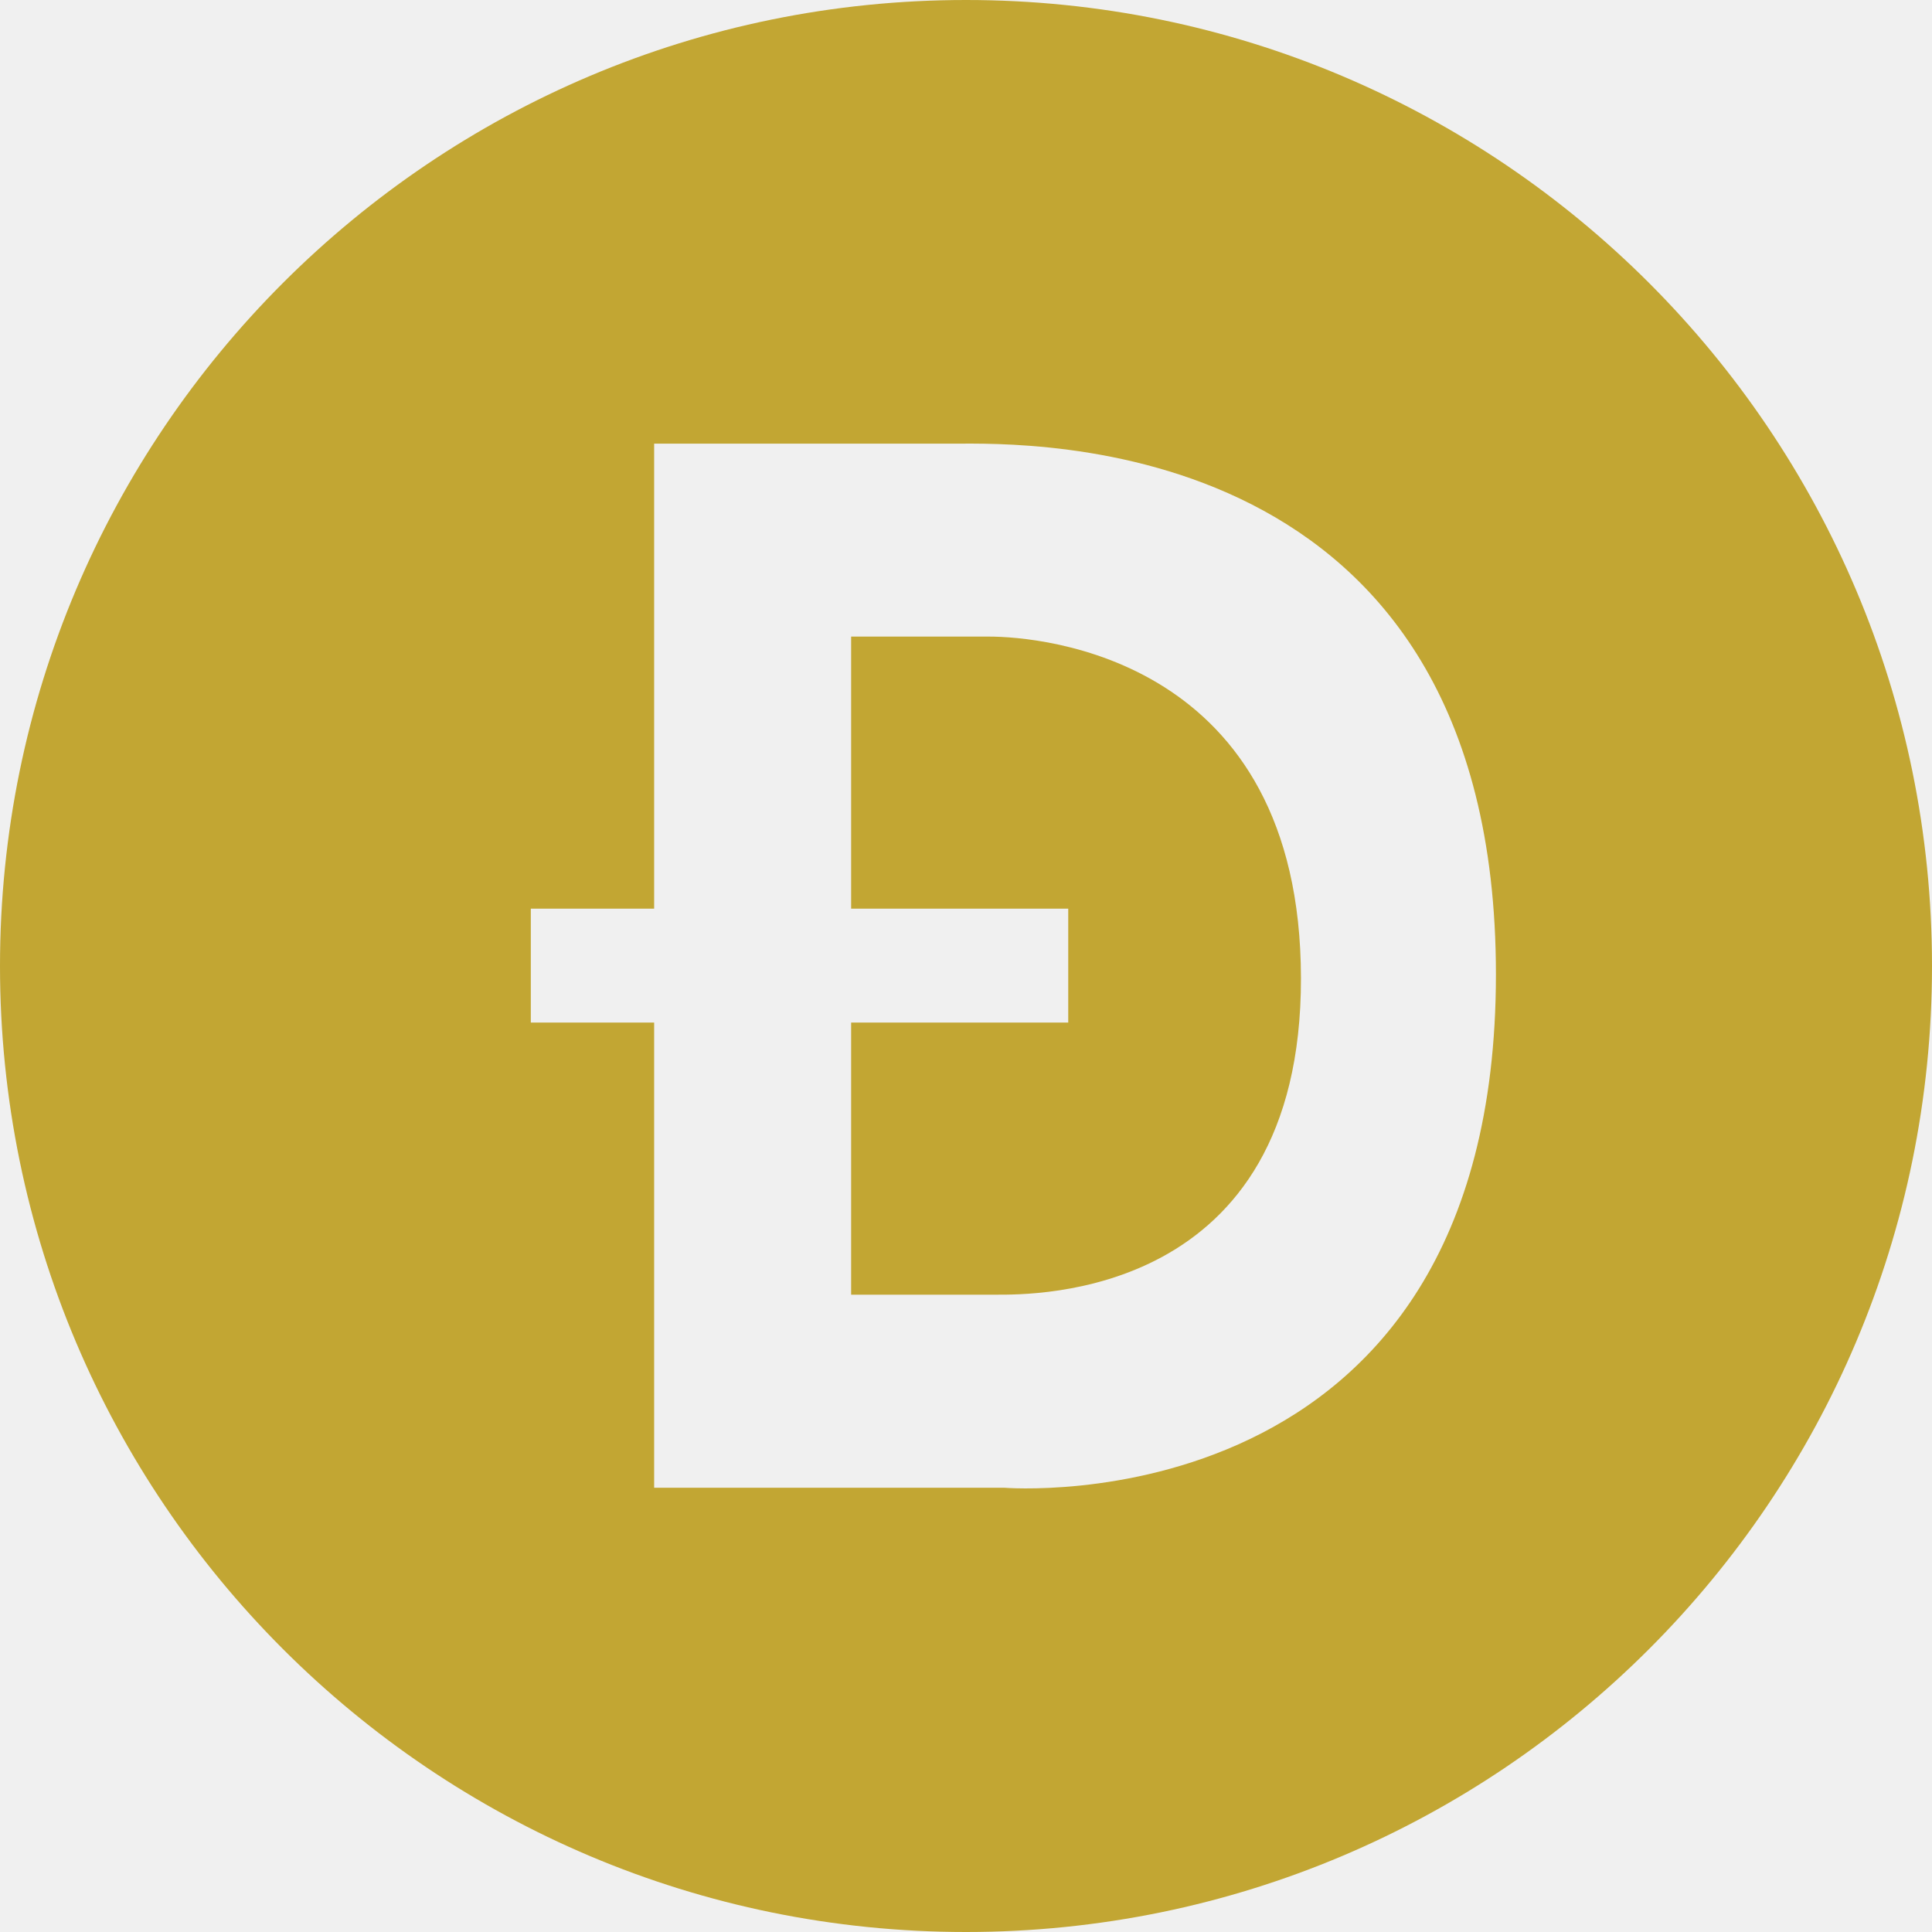
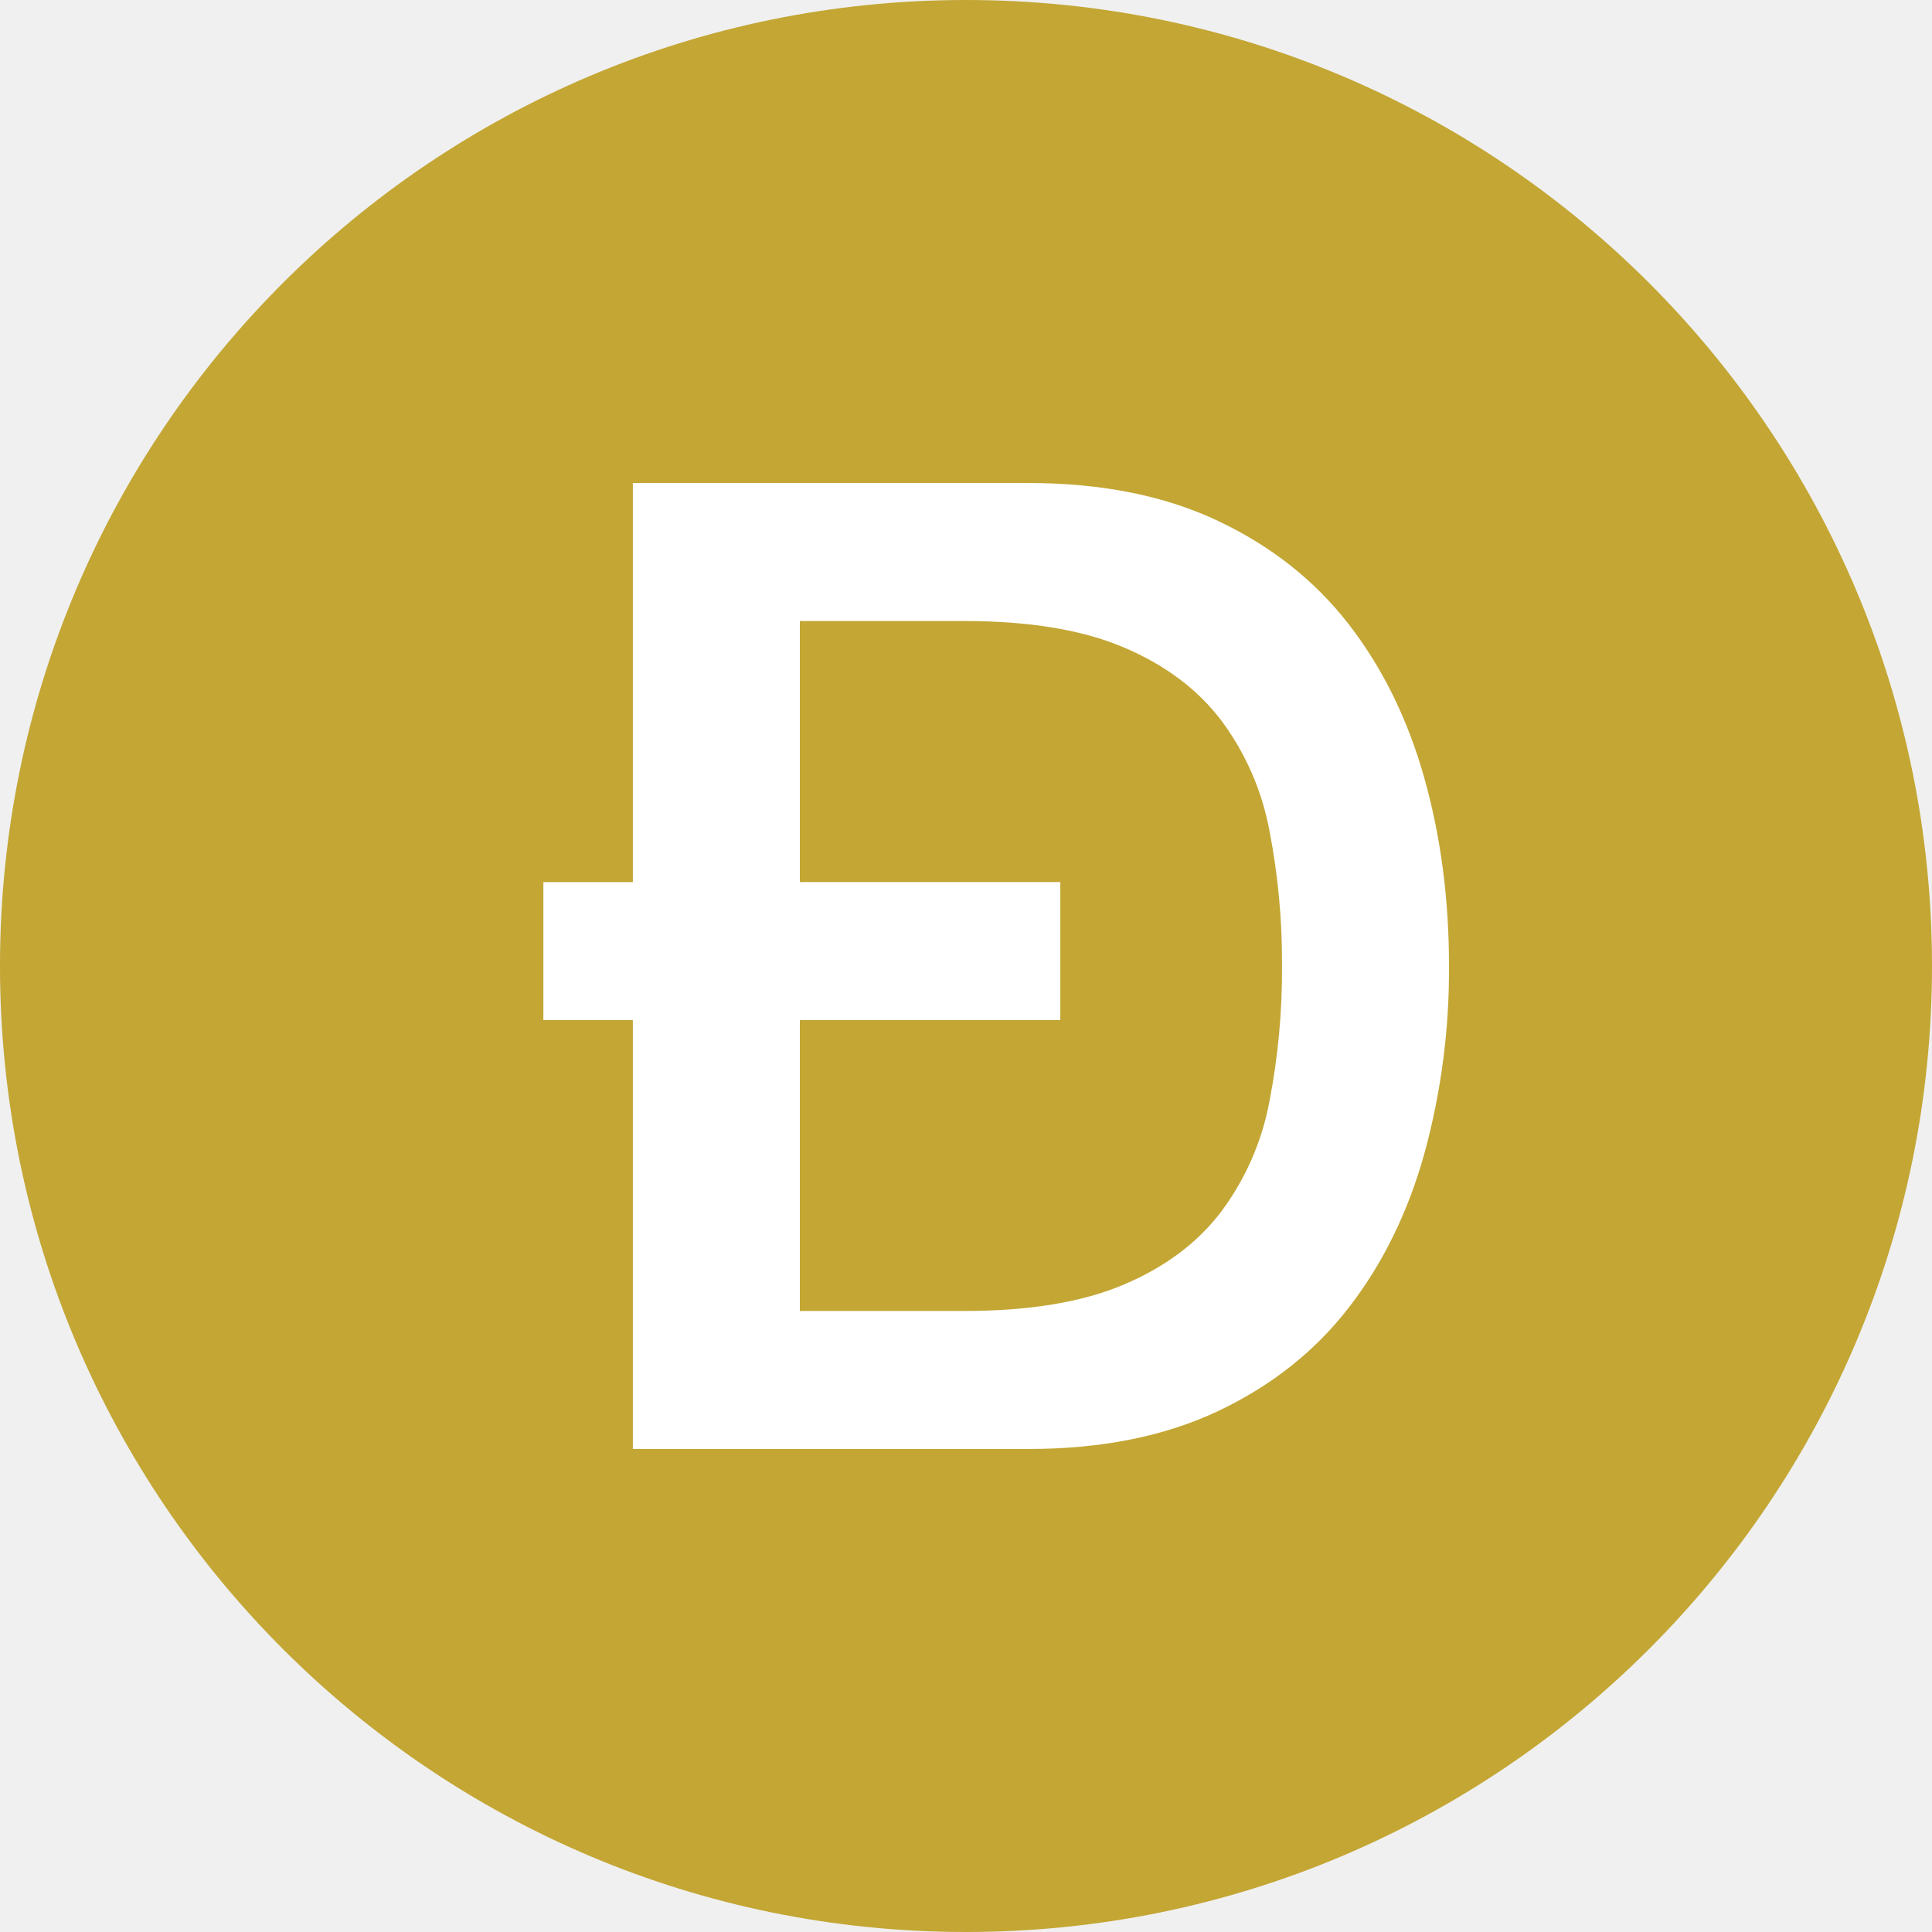
- <svg xmlns="http://www.w3.org/2000/svg" viewBox="0 0 24 24" width="24" height="24" fill="#C2A633">
-   <path d="M12.288 7.908h-1.715v3.38h2.697v1.415h-2.697v3.38h1.799c.462 0 3.794.052 3.789-3.933-.005-3.984-3.232-4.242-3.873-4.242zM12 0C5.373 0 0 5.373 0 12s5.373 12 12 12 12-5.373 12-12S18.627 0 12 0zm.472 18.481H8.126v-5.778H6.594v-1.415h1.532V5.511h3.73c.882 0 6.727-.183 6.727 6.594-.001 6.888-6.111 6.376-6.111 6.376z" />
+ <svg xmlns="http://www.w3.org/2000/svg" width="1em" height="1em" viewBox="0 0 32 32">
+   <g fill="none" fill-rule="evenodd">
+     <circle cx="16" cy="16" r="16" fill="#C3A634" />
+     <path fill="#FFF" d="M13.248 14.61h4.314v2.286h-4.314v4.818h2.721q1.615 0 2.644-.437q1.029-.436 1.615-1.21a4.4 4.4 0 0 0 .796-1.815a11.4 11.4 0 0 0 .21-2.252a11.4 11.4 0 0 0-.21-2.252a4.4 4.4 0 0 0-.796-1.815q-.587-.774-1.615-1.21q-1.029-.437-2.644-.437h-2.721v4.325zm-2.766 2.286H9v-2.285h1.482V8h6.549q1.815 0 3.142.627q1.327.628 2.168 1.715q.84 1.086 1.25 2.543T24 16a11.5 11.5 0 0 1-.41 3.115q-.408 1.456-1.25 2.543q-.84 1.087-2.167 1.715q-1.328.627-3.142.627h-6.549z" />
+   </g>
</svg>
